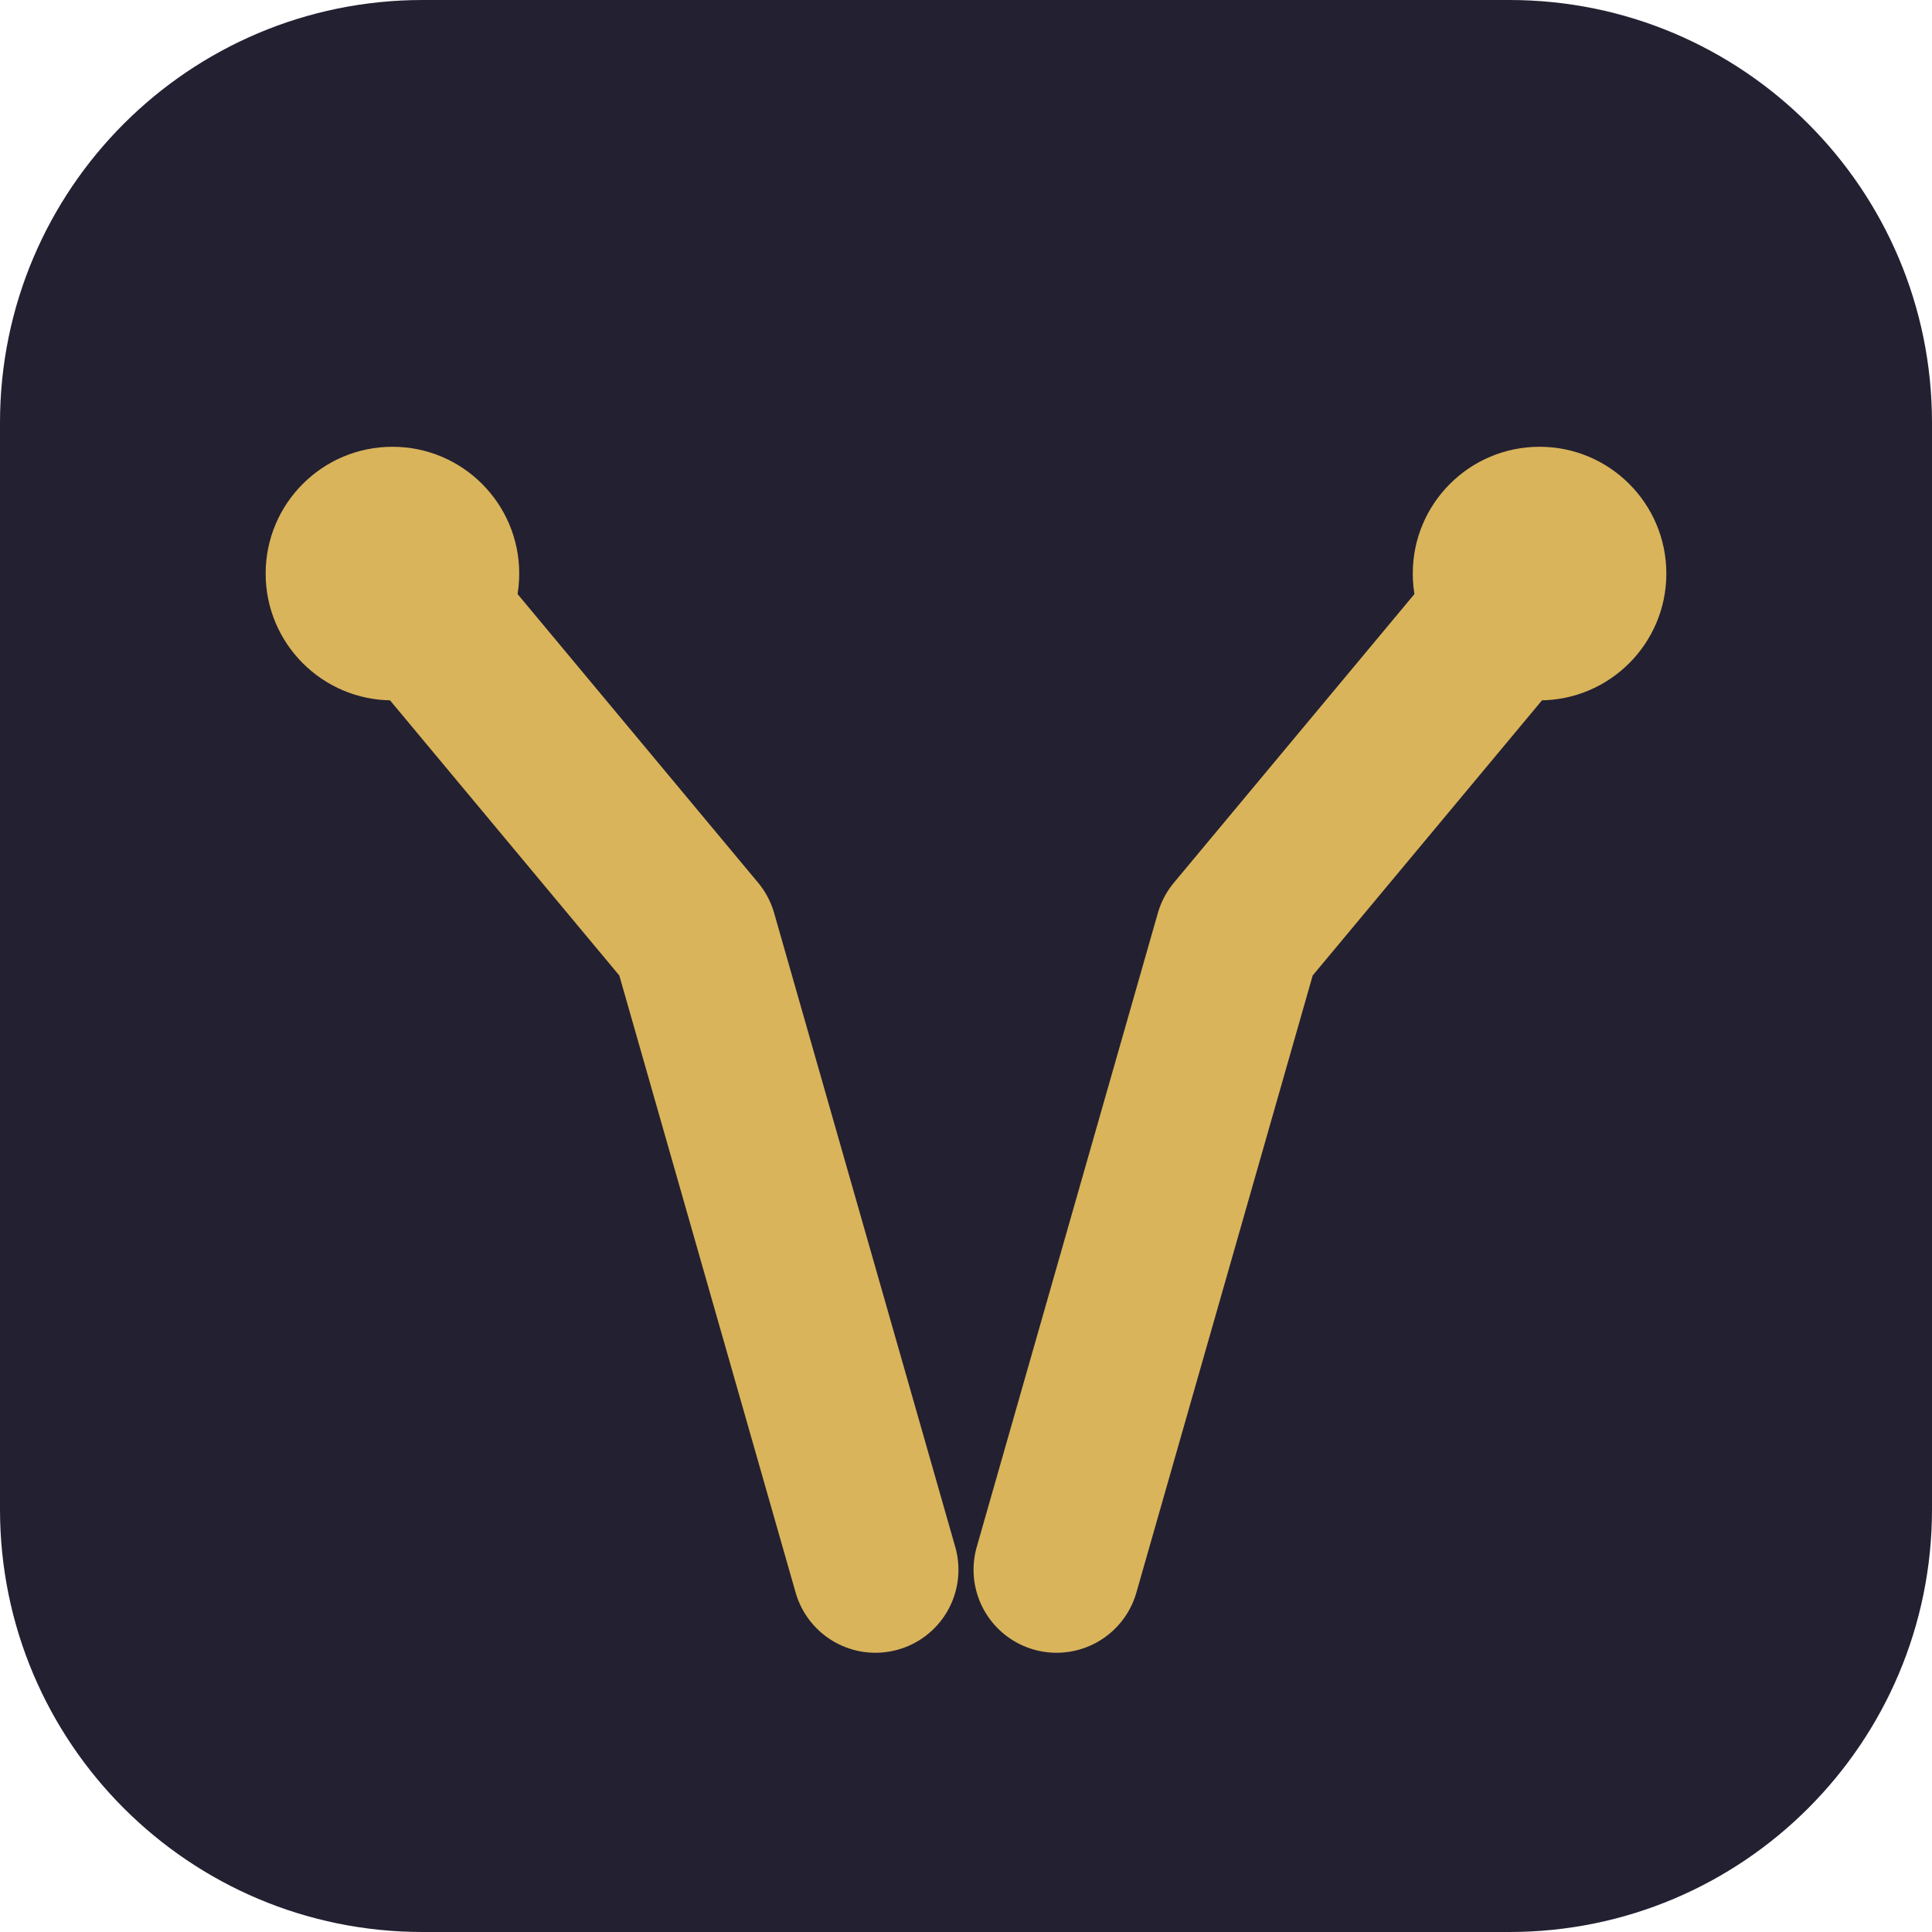
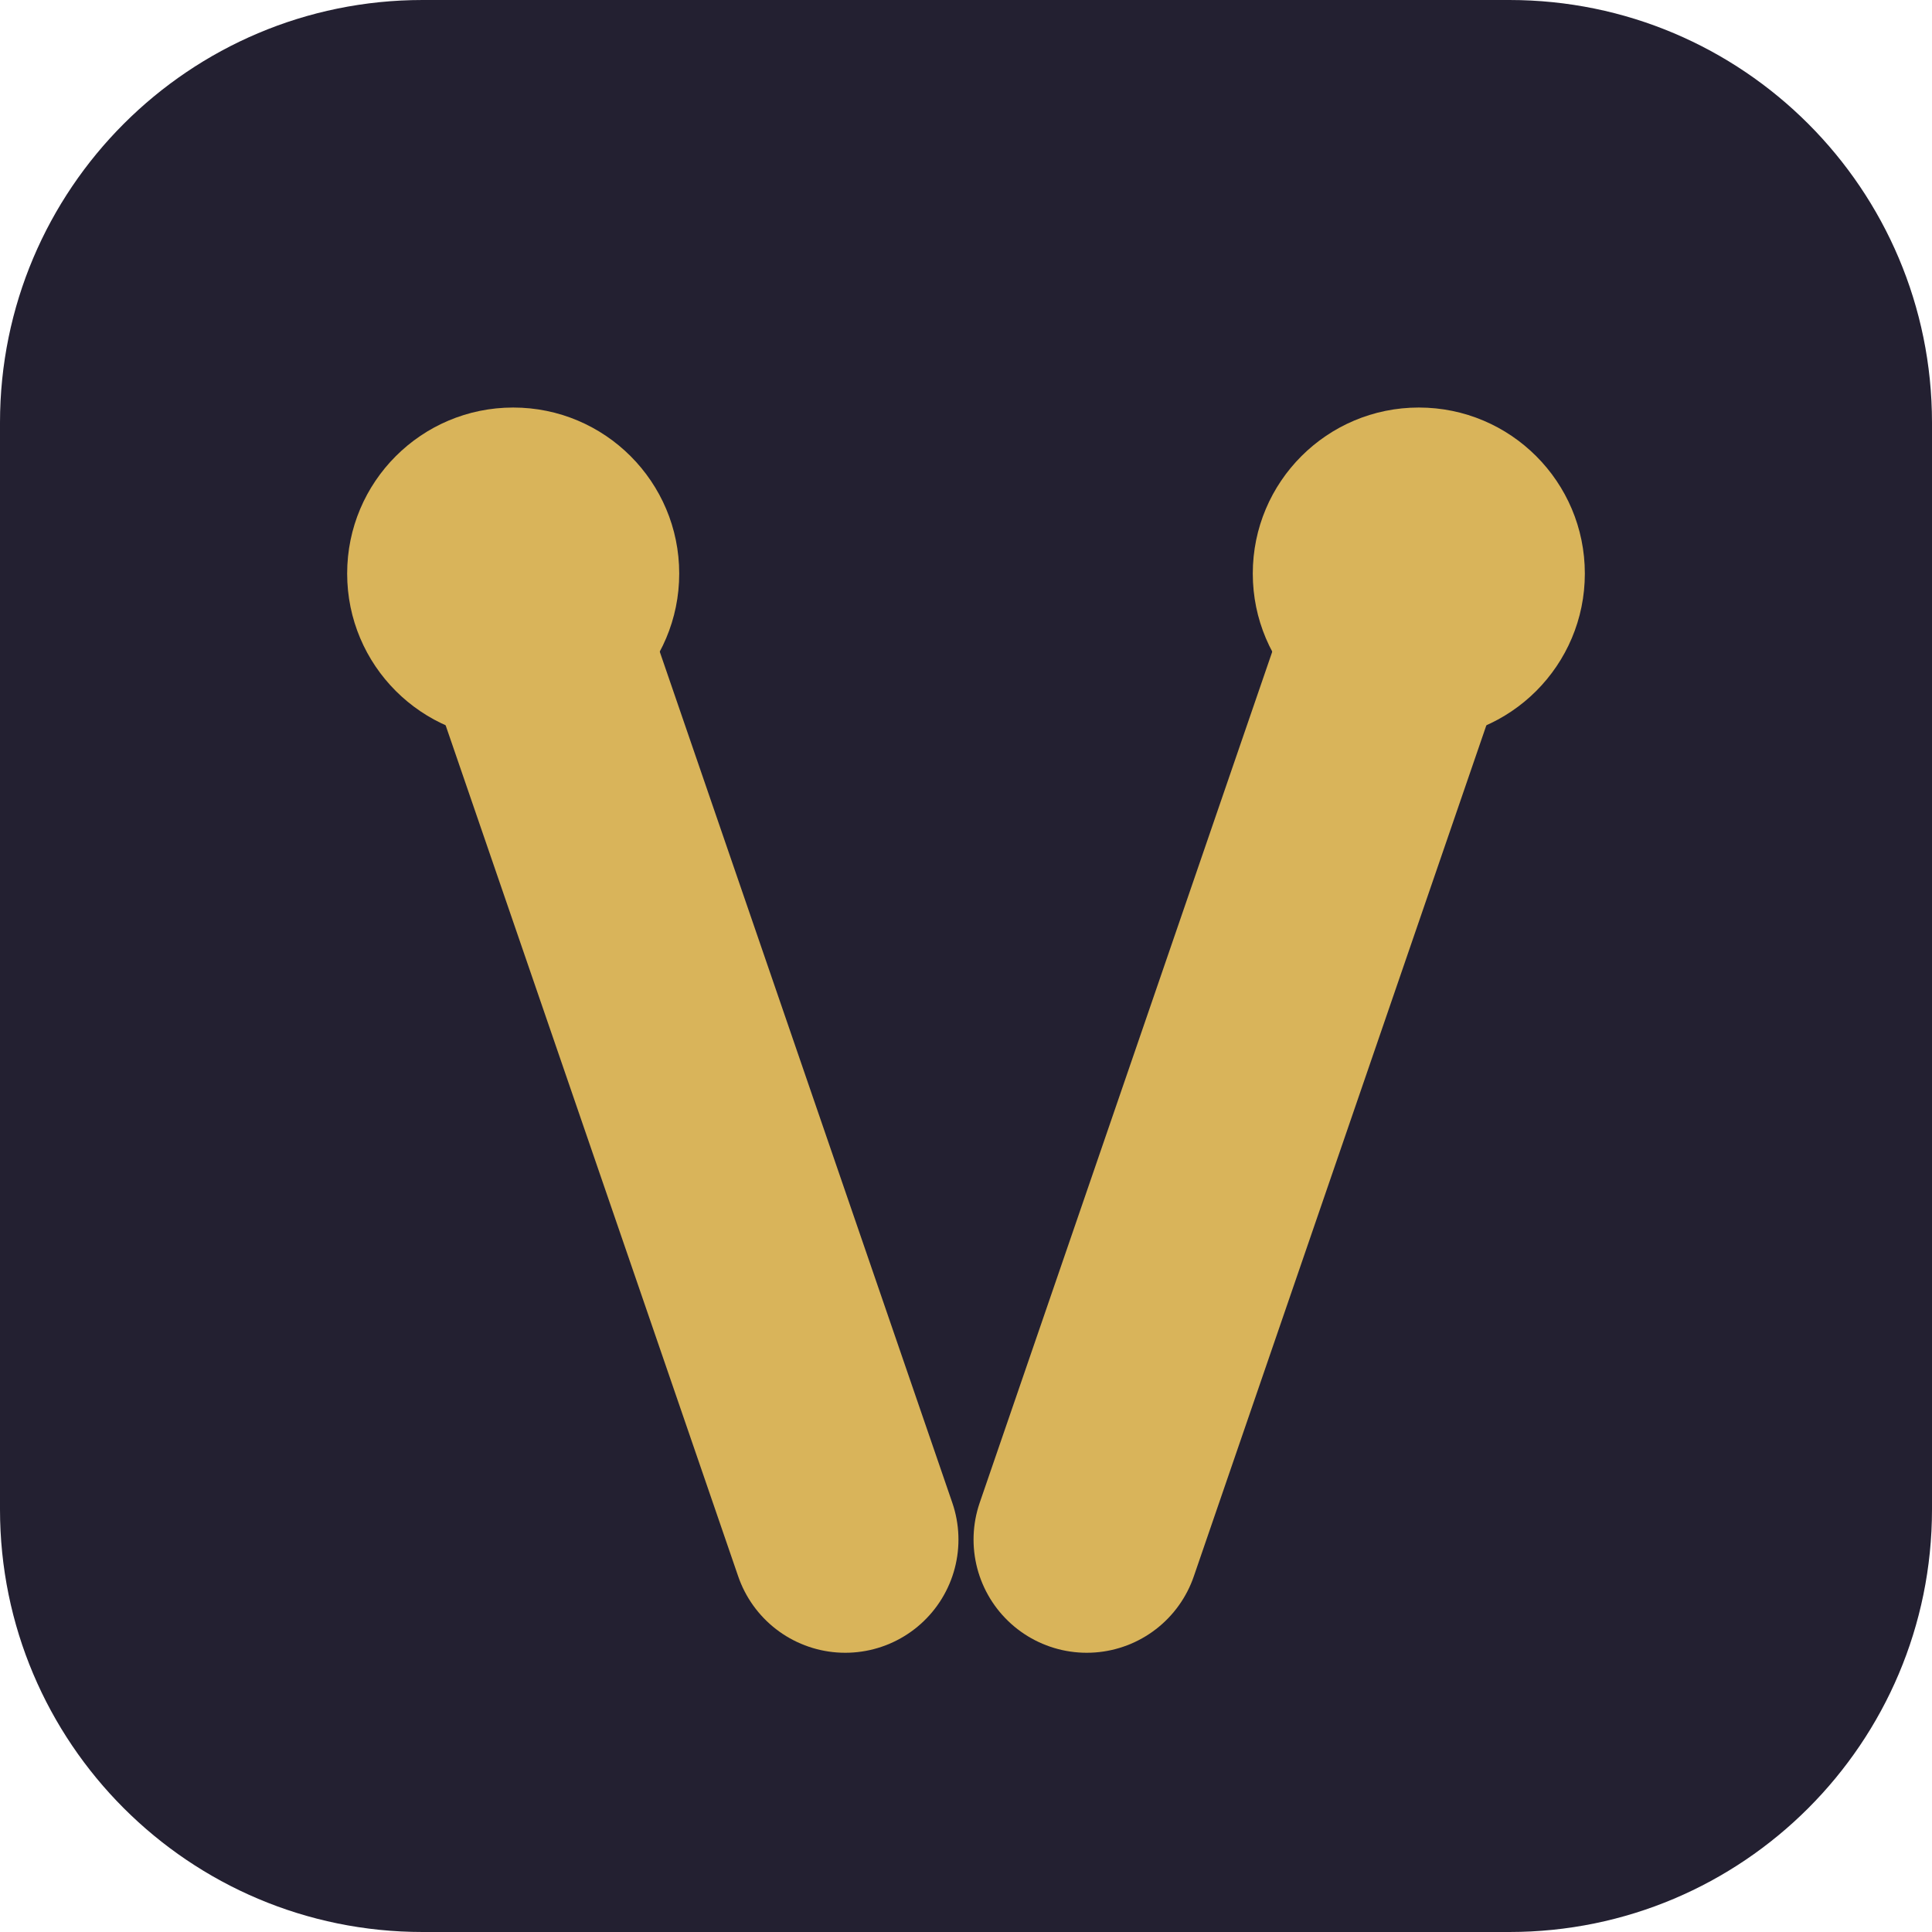
<svg xmlns="http://www.w3.org/2000/svg" viewBox="0 0 64 64" role="img" aria-labelledby="title desc">
  <rect width="64" height="64" rx="14" fill="#232031" />
-   <path d="M29 52L23 31L13 19M35 52L41 31L51 19" fill="none" stroke="#d9b45a" stroke-width="5.5" stroke-linecap="round" stroke-linejoin="round" />
-   <path fill="#d9b45a" d="M13 19m-4.2 0a4.2 4.2 0 1 0 8.4 0a4.2 4.2 0 1 0-8.4 0M51 19m-4.2 0a4.2 4.2 0 1 0 8.4 0a4.2 4.2 0 1 0-8.4 0" />
+   <path d="M28 51L17 19M36 51L47 19" fill="none" stroke="#d9b45a" stroke-width="7.5" stroke-linecap="round" />
+   <path fill="#d9b45a" d="M17 19m-5.5 0a5.5 5.5 0 1 0 11 0a5.5 5.5 0 1 0-11 0M47 19m-5.5 0a5.5 5.5 0 1 0 11 0a5.5 5.5 0 1 0-11 0" />
</svg>
